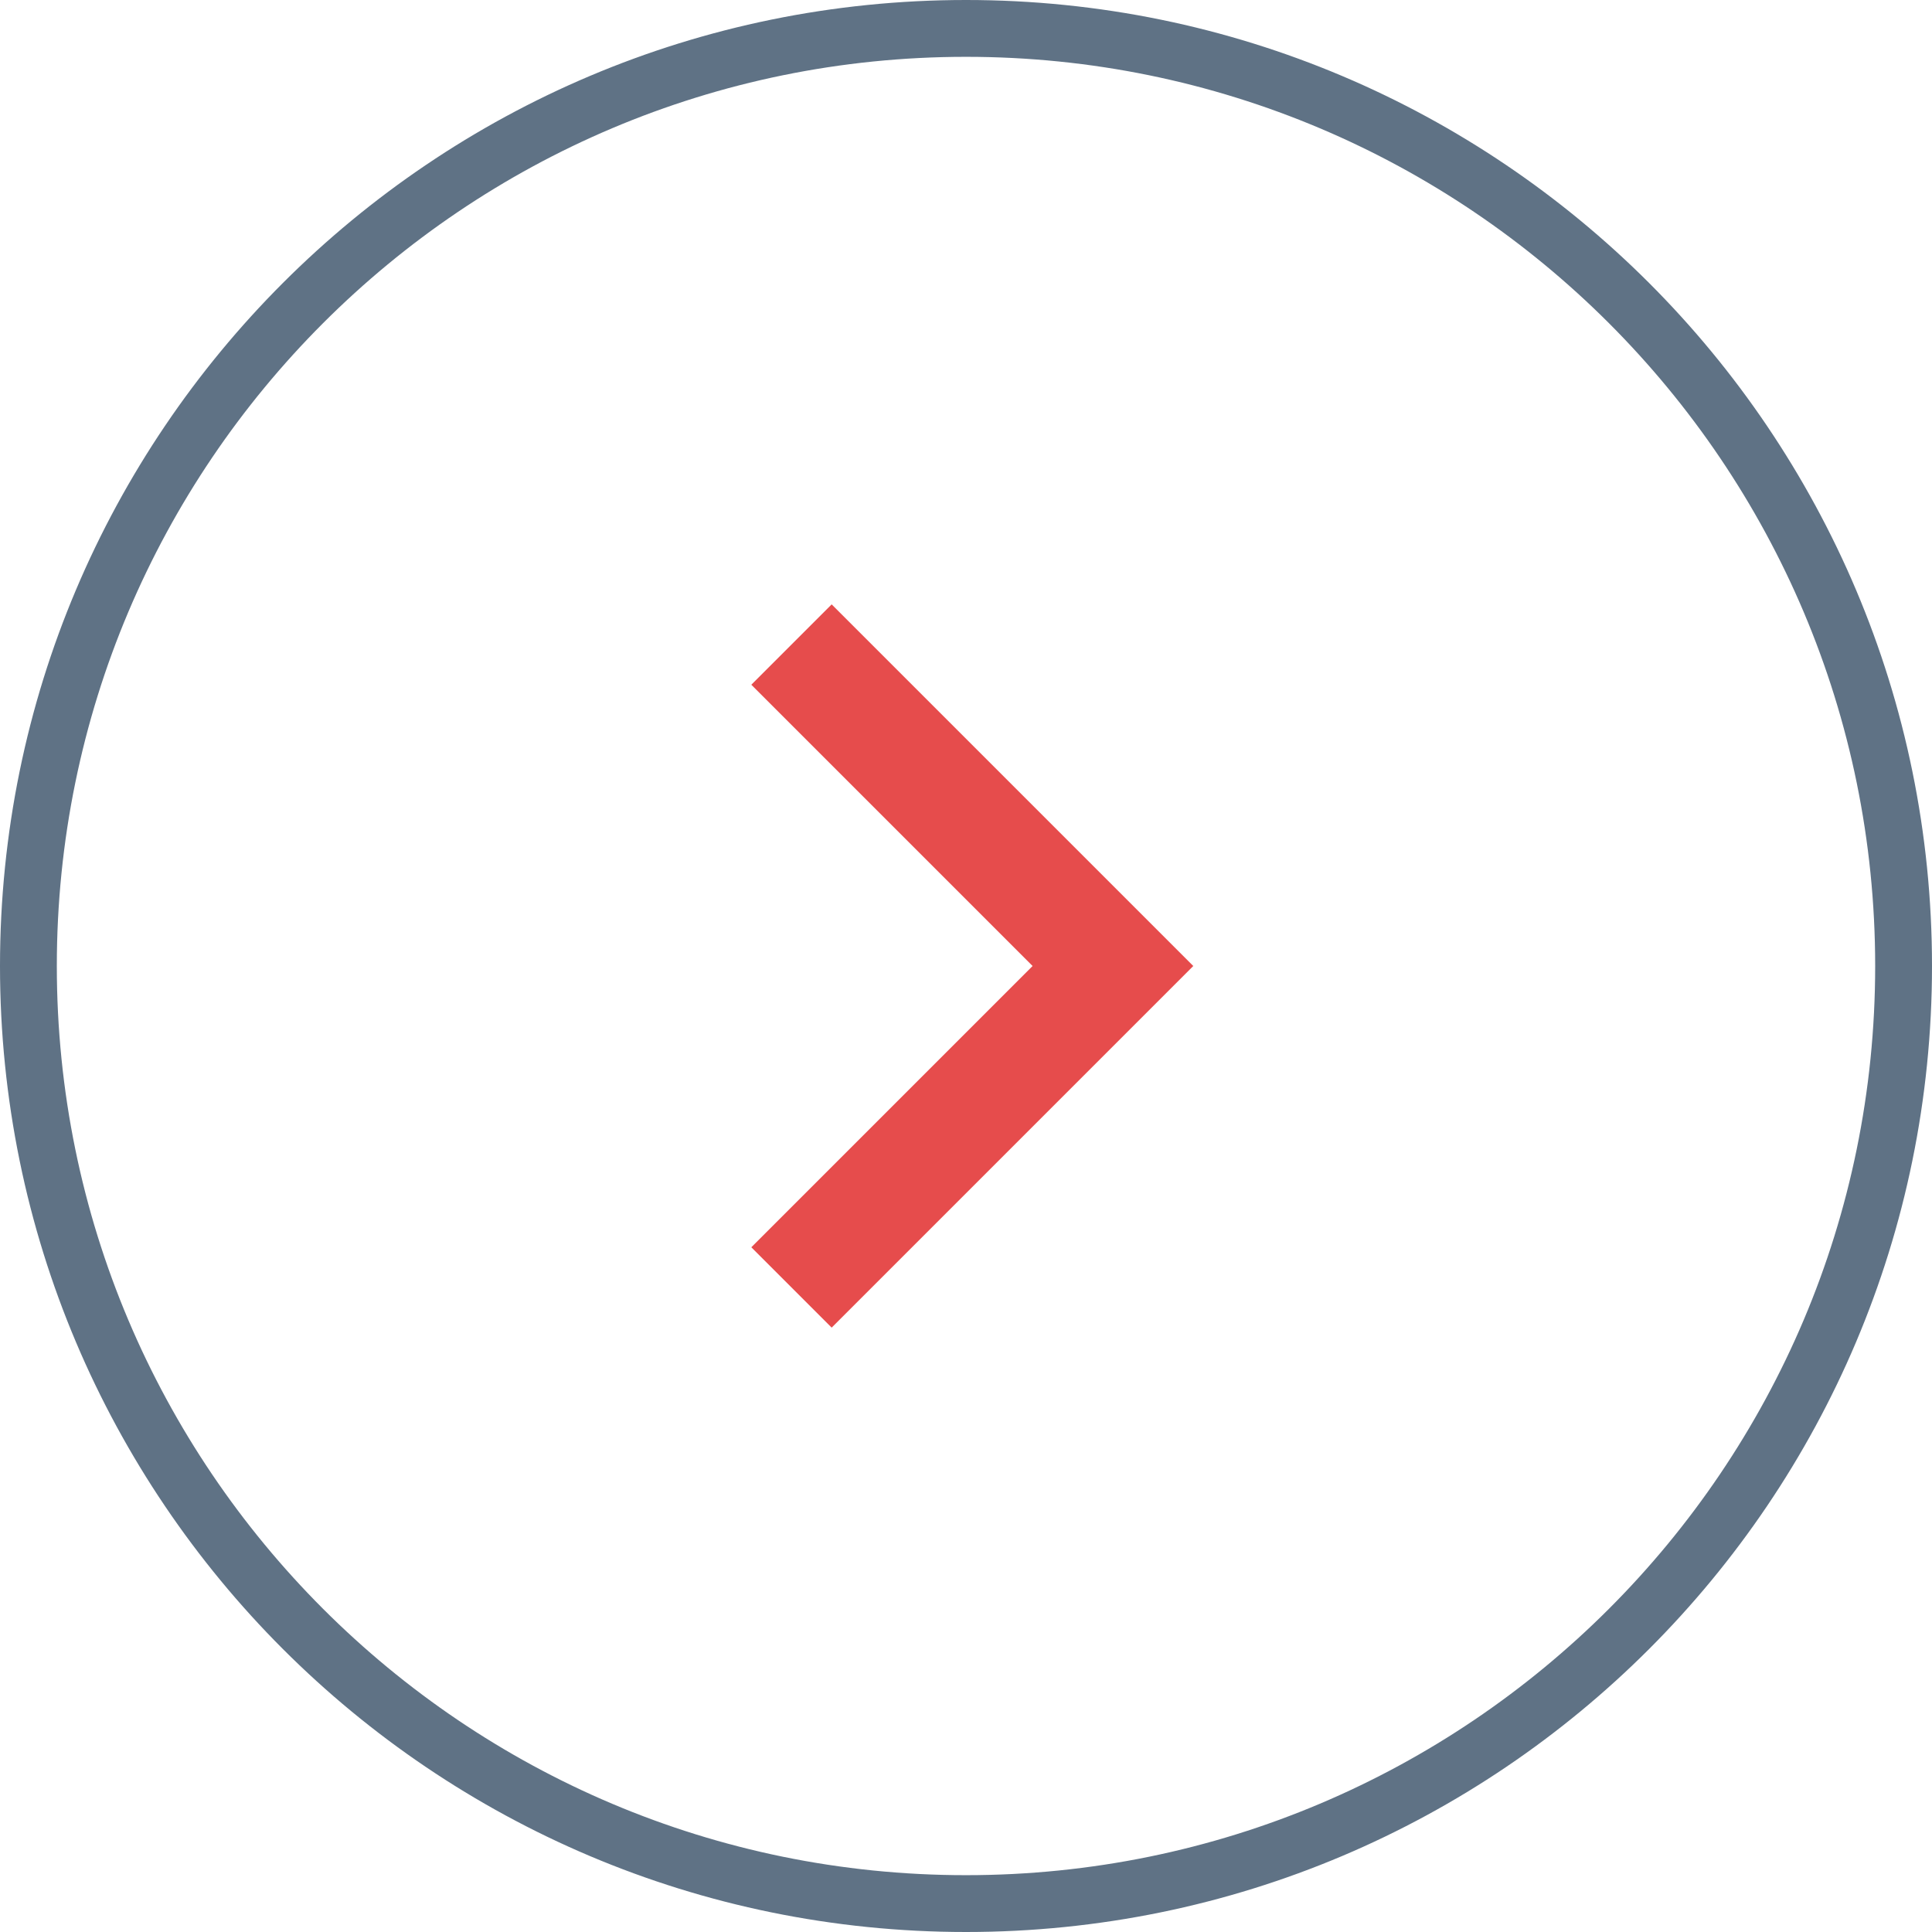
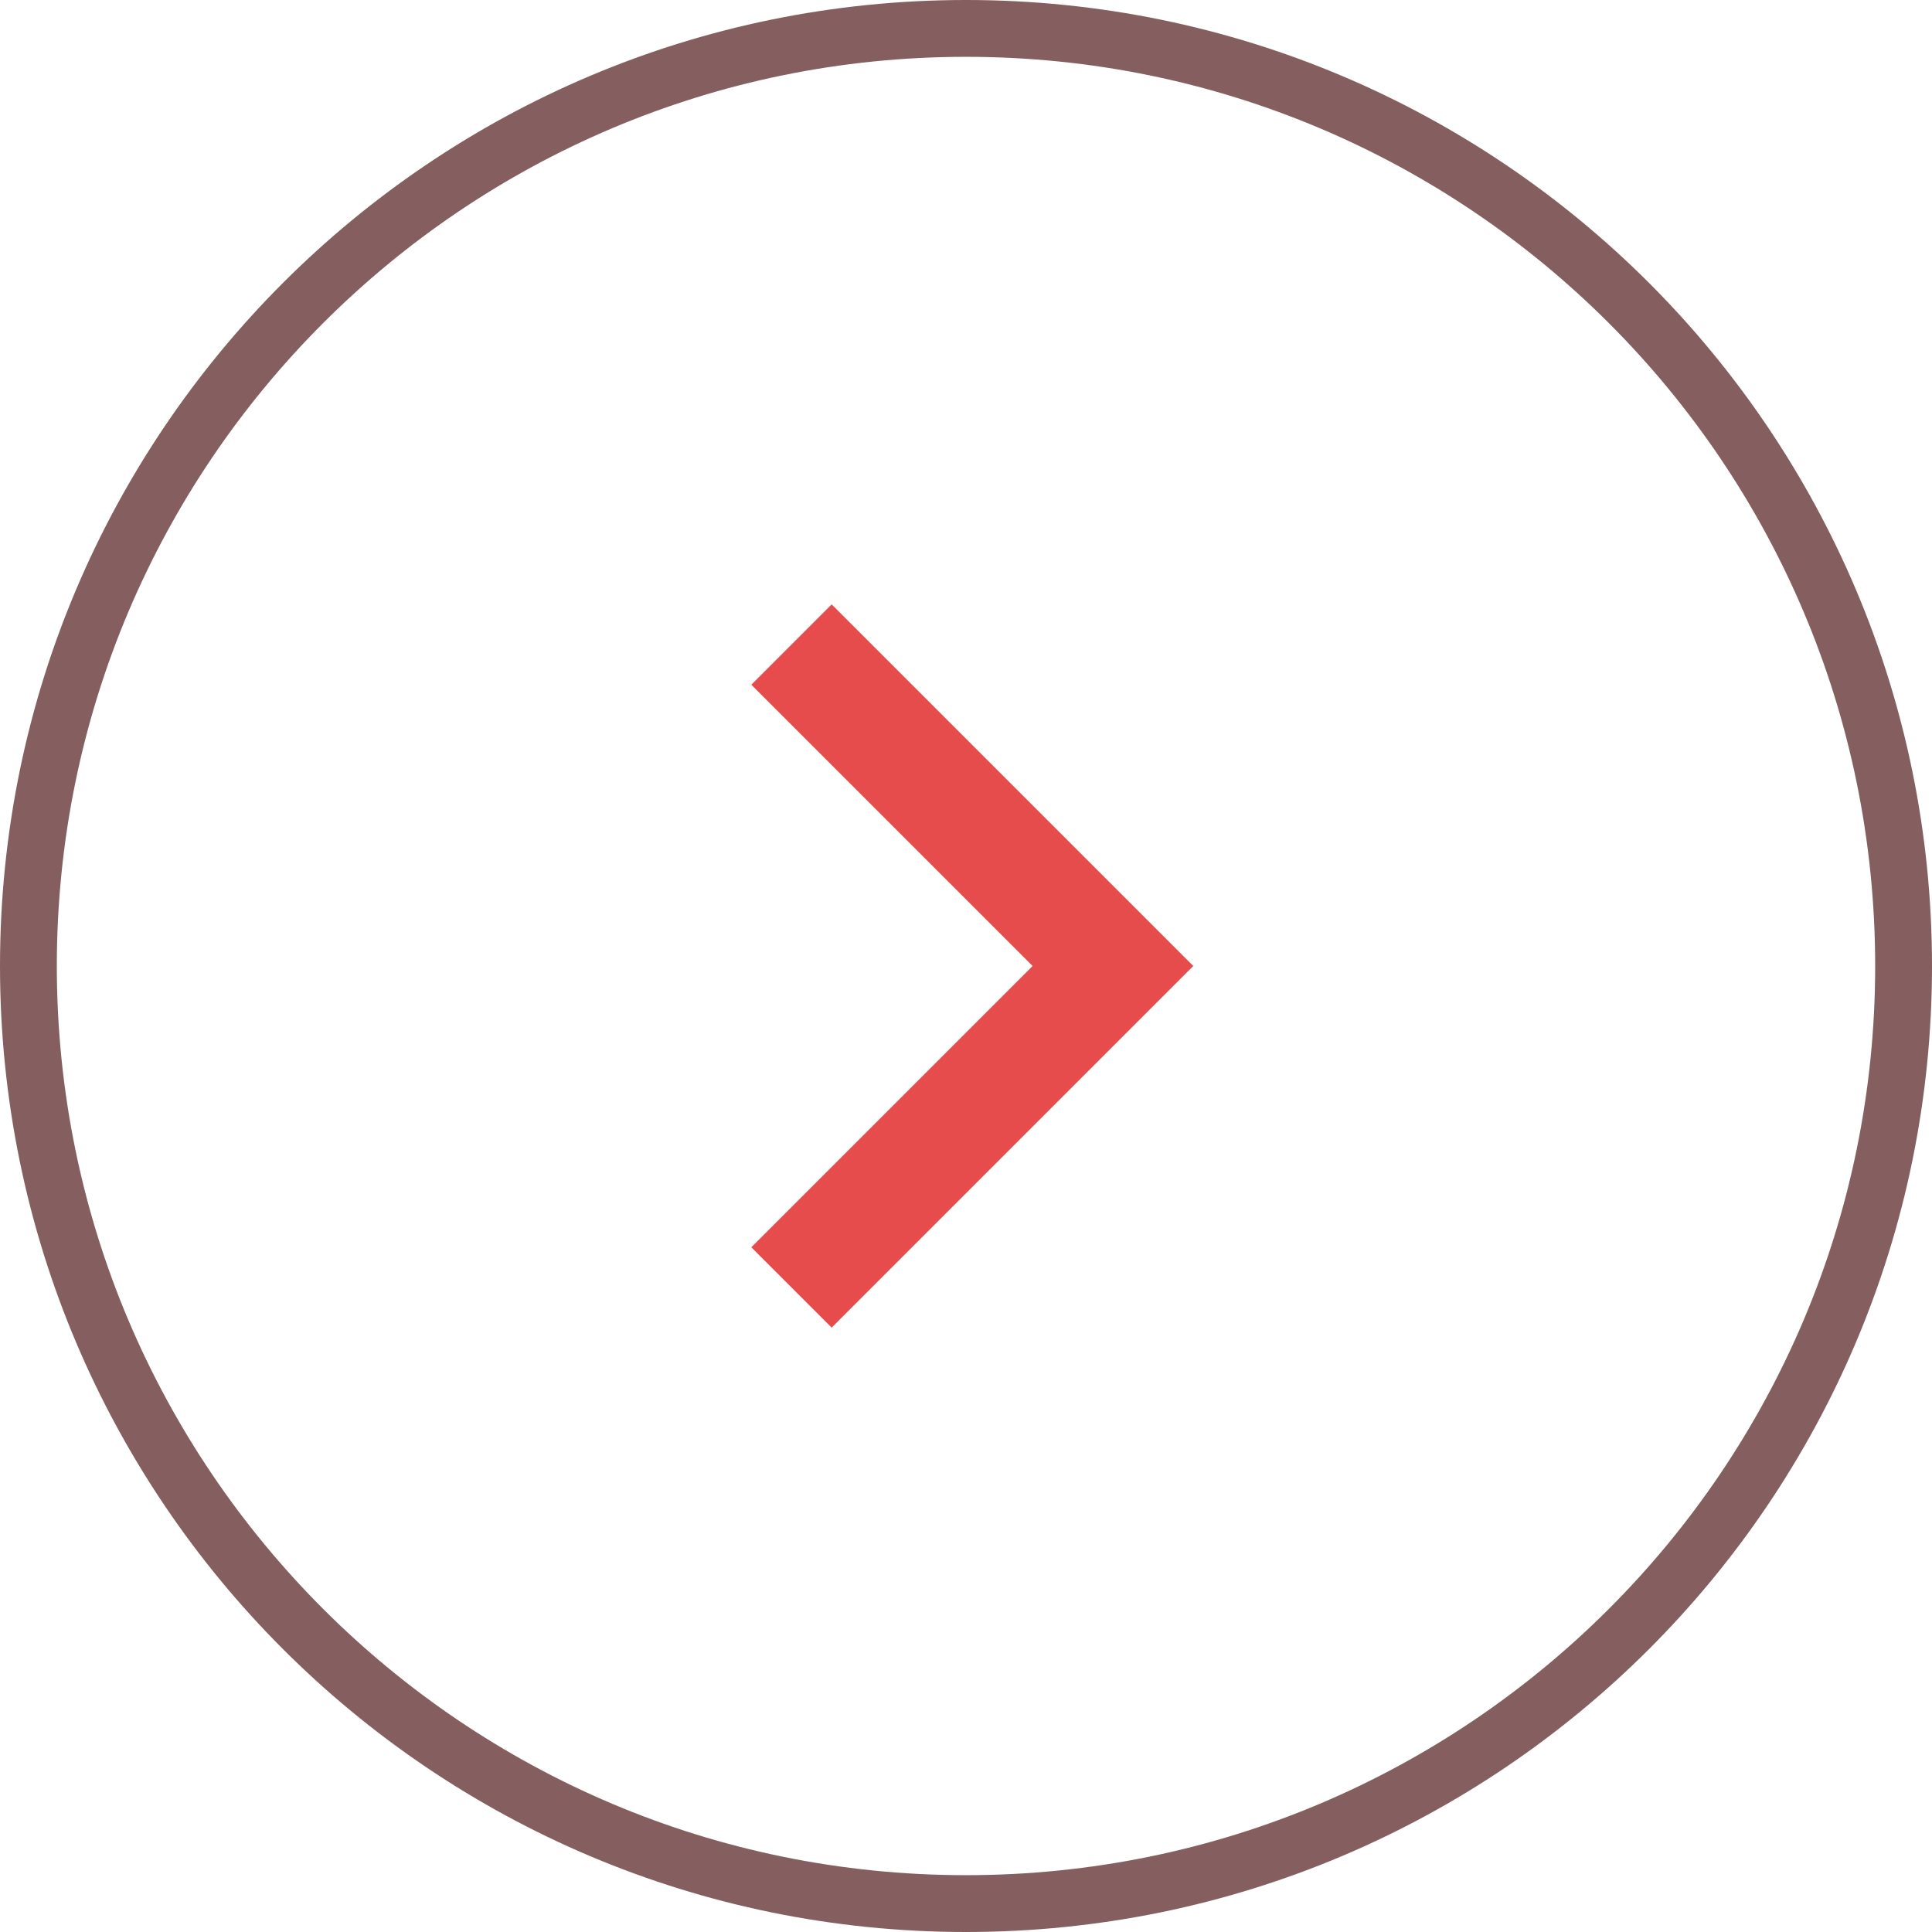
<svg xmlns="http://www.w3.org/2000/svg" width="34" height="34" viewBox="0 0 34 34" fill="none">
  <path d="M18.172 17L13.222 12.05L14.636 10.636L21 17L14.636 23.364L13.222 21.95L18.172 17Z" fill="#e64c4c" />
-   <rect x="0.5" y="0.5" width="33" height="33" rx="16.5" stroke="#5F7285" />
+   <rect x="0.5" y="0.5" width="33" height="33" rx="16.5" stroke="#855f5f" />
</svg>
